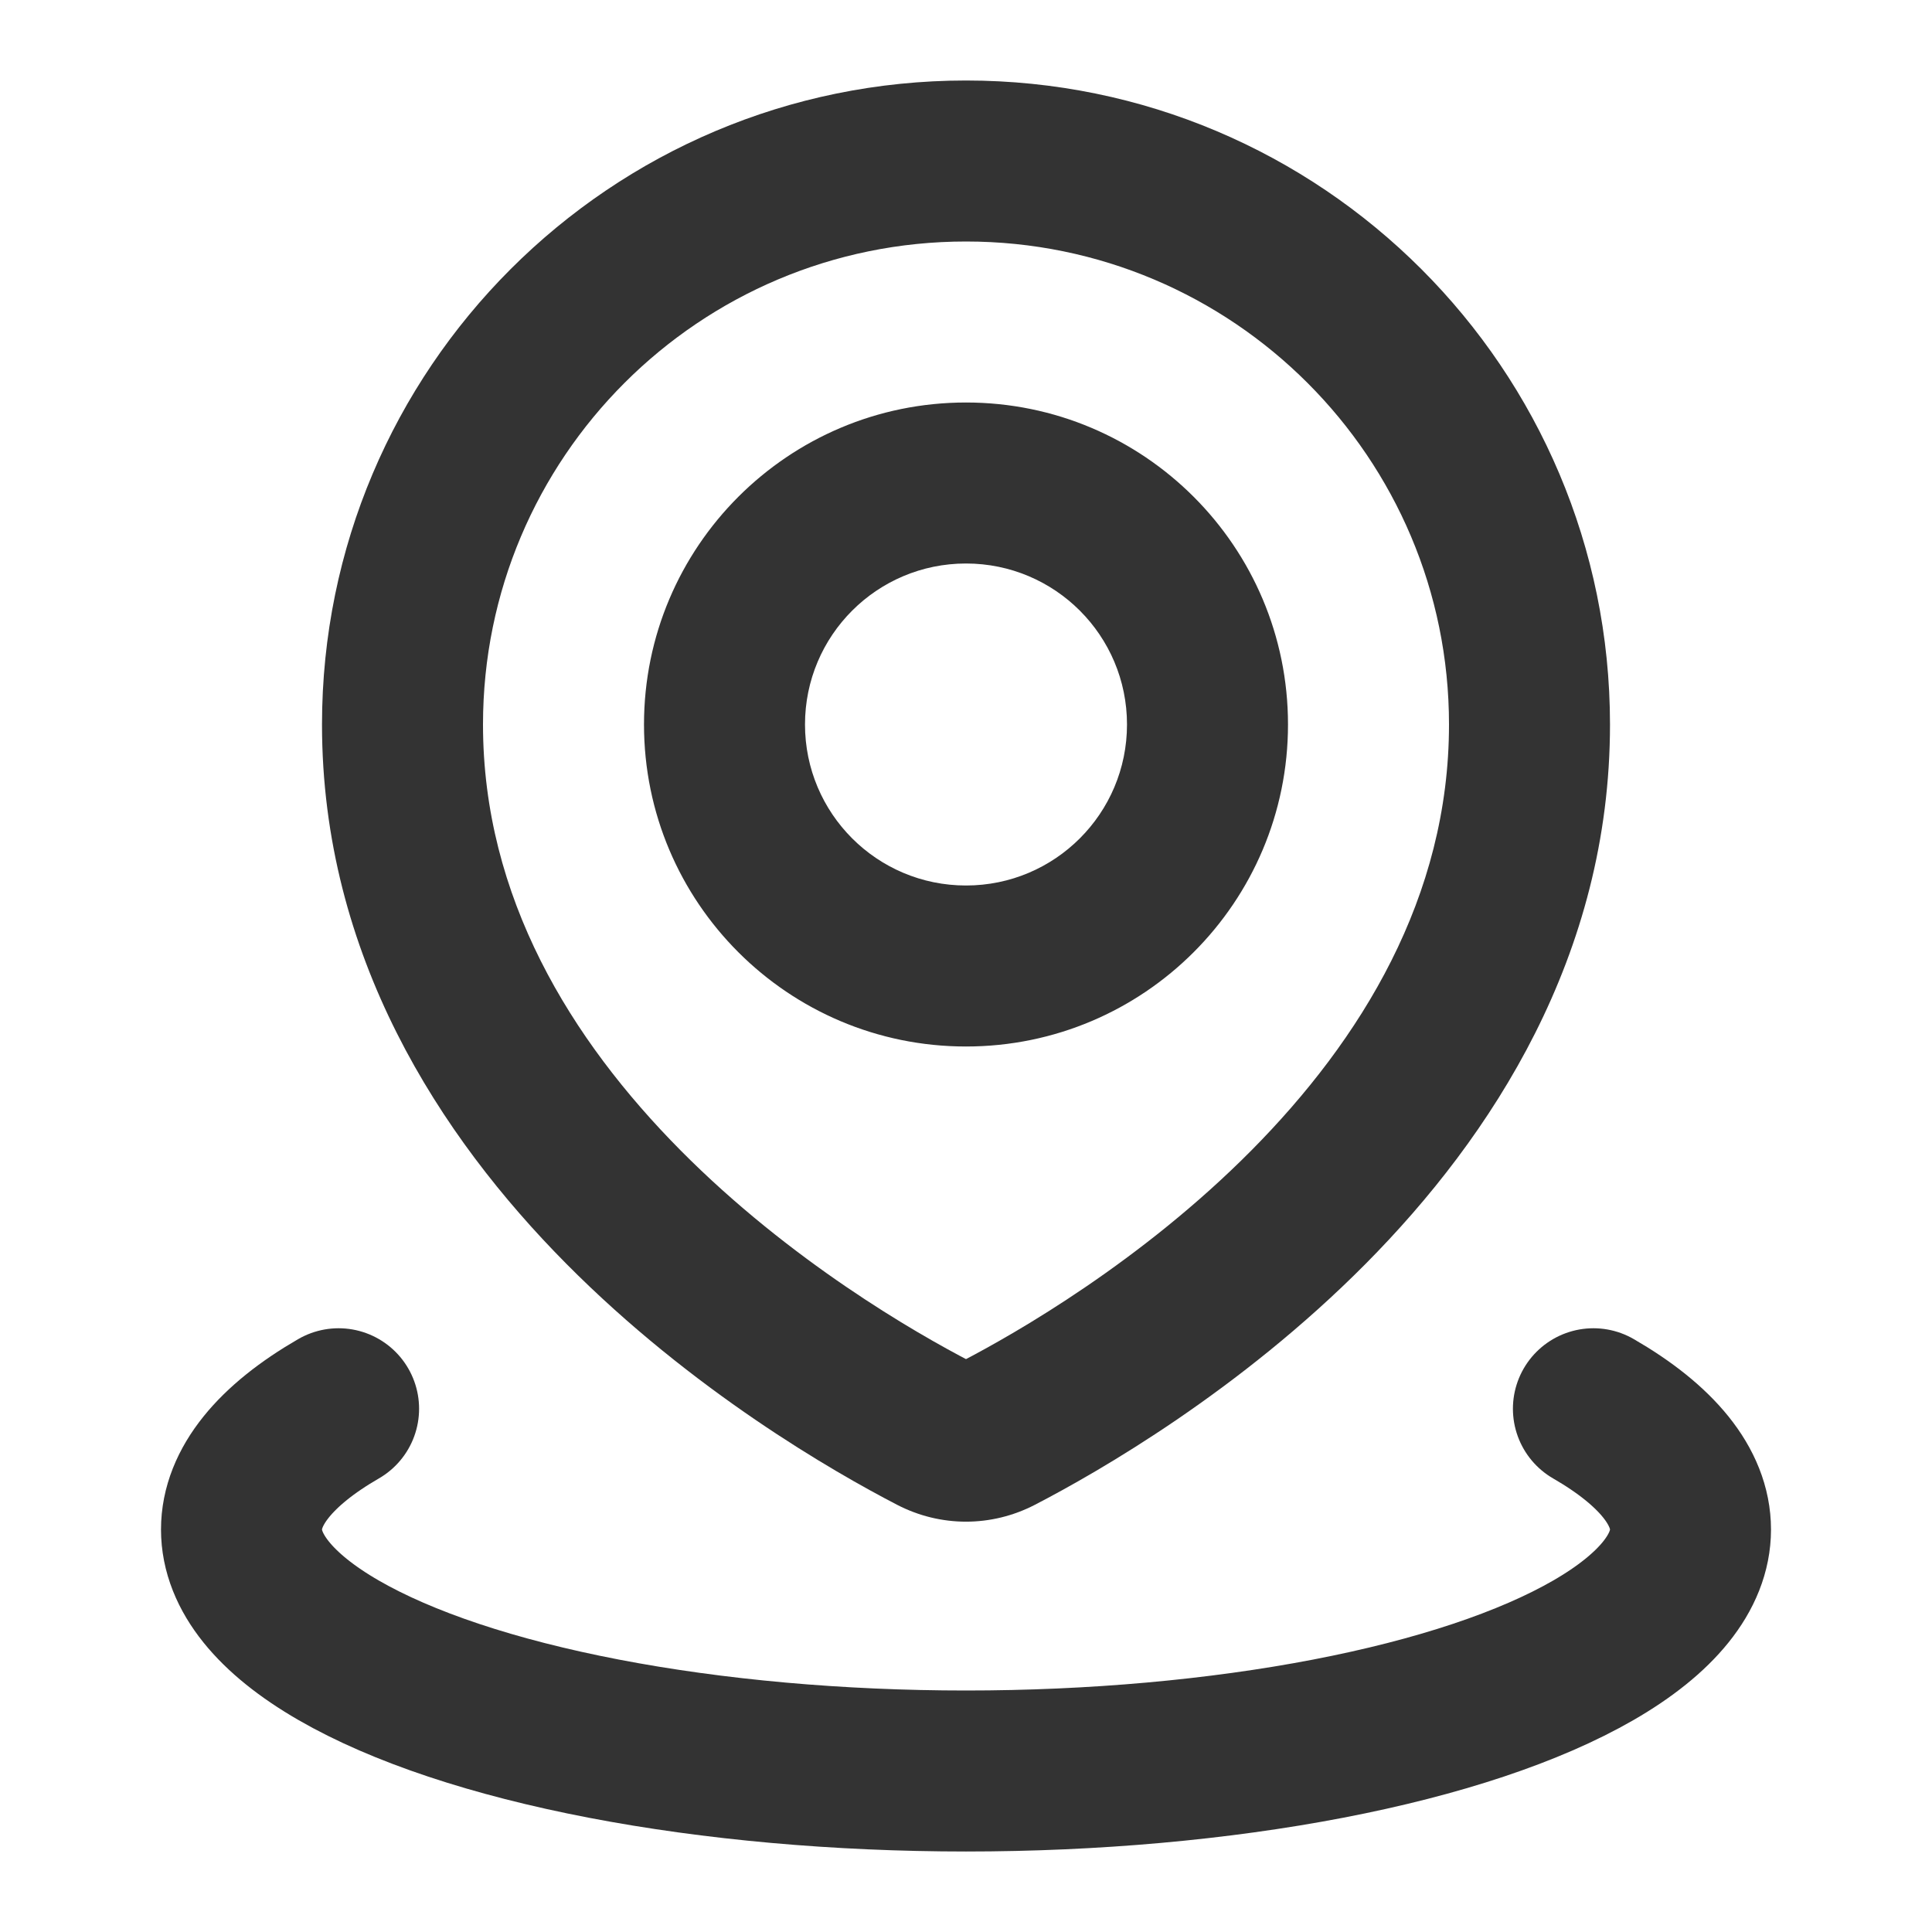
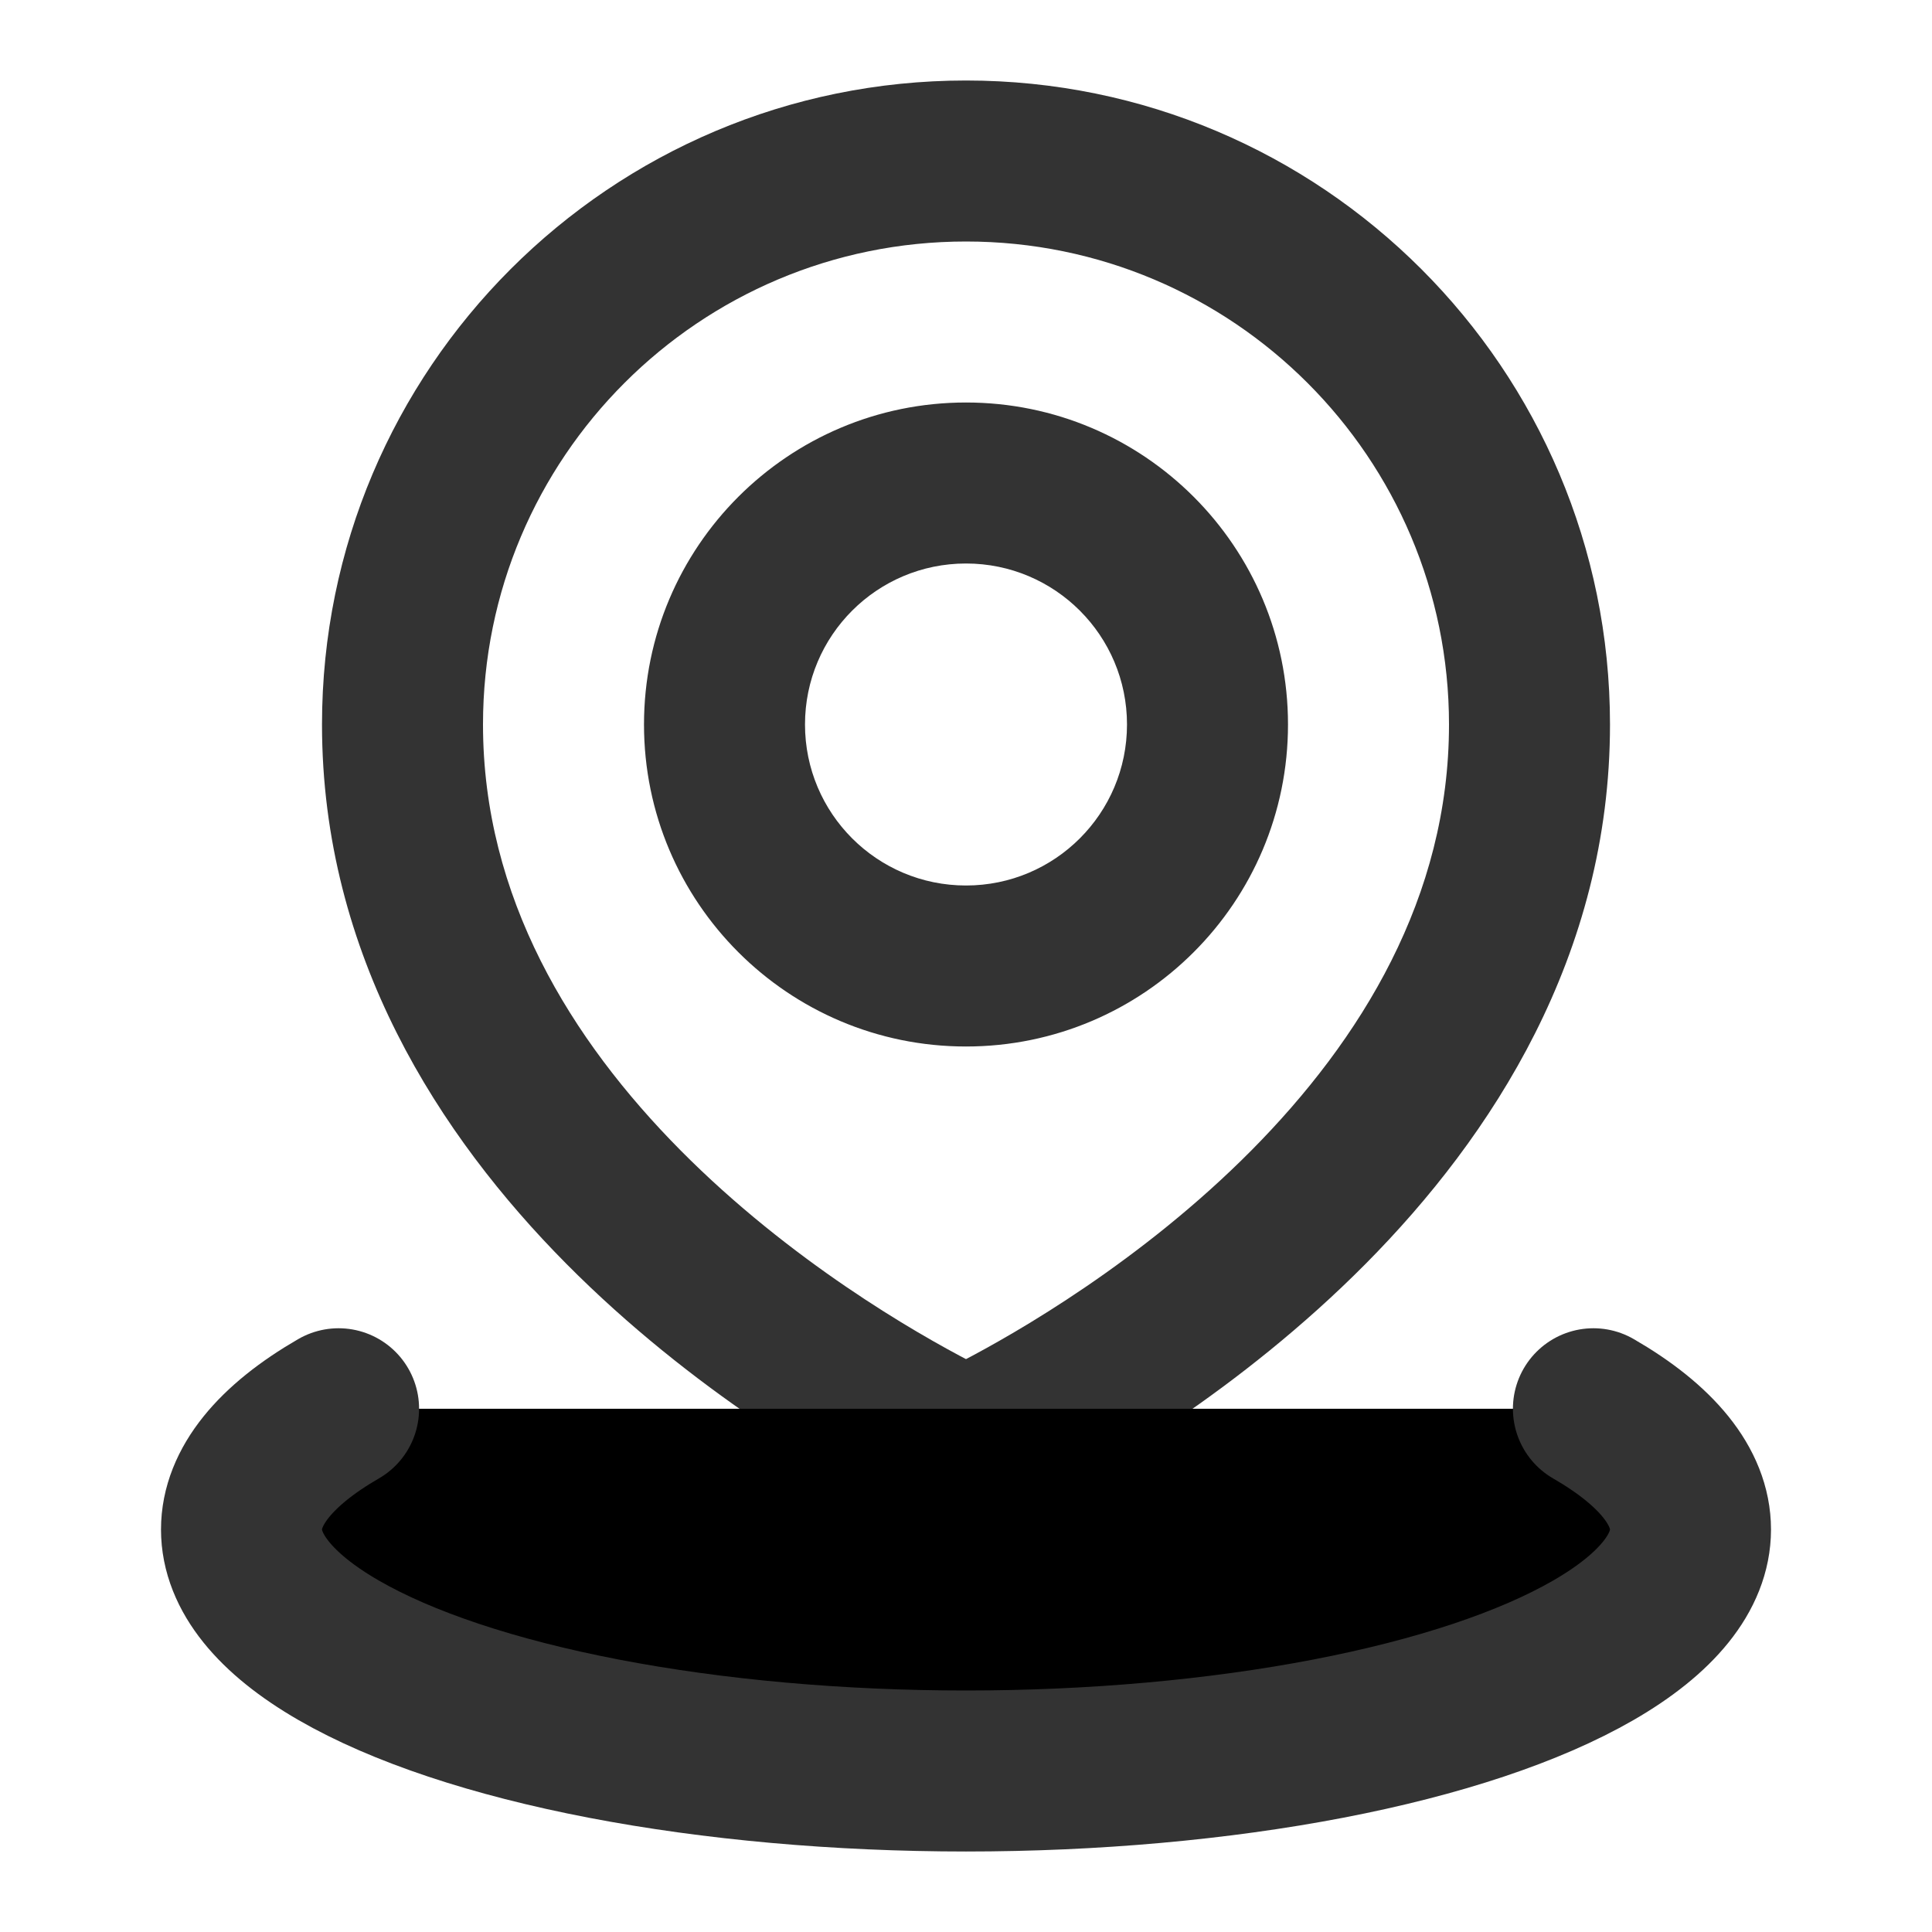
- <svg xmlns="http://www.w3.org/2000/svg" width="24" height="24" viewBox="0 0 24 24" fill="none">
+ <svg xmlns="http://www.w3.org/2000/svg" width="24" height="24" viewBox="0 0 24 24" fill="currentColor">
  <path d="M12.398 17.804L12.858 18.692L12.858 18.692L12.398 17.804ZM11.602 17.804L11.142 18.692L11.142 18.692L11.602 17.804ZM18 9C18 11.146 16.908 12.916 15.545 14.291C14.183 15.664 12.634 16.555 11.938 16.916L12.858 18.692C13.645 18.284 15.397 17.28 16.965 15.699C18.533 14.118 20 11.871 20 9H18ZM12 3C15.314 3 18 5.686 18 9H20C20 4.582 16.418 1 12 1V3ZM6 9C6 5.686 8.686 3 12 3V1C7.582 1 4 4.582 4 9H6ZM12.062 16.916C11.366 16.555 9.817 15.664 8.455 14.291C7.092 12.916 6 11.146 6 9H4C4 11.871 5.467 14.118 7.035 15.699C8.603 17.28 10.355 18.284 11.142 18.692L12.062 16.916ZM11.938 16.916C11.951 16.909 11.973 16.902 12 16.902C12.027 16.902 12.049 16.909 12.062 16.916L11.142 18.692C11.683 18.973 12.317 18.973 12.858 18.692L11.938 16.916ZM14 9C14 10.105 13.105 11 12 11V13C14.209 13 16 11.209 16 9H14ZM12 7C13.105 7 14 7.895 14 9H16C16 6.791 14.209 5 12 5V7ZM10 9C10 7.895 10.895 7 12 7V5C9.791 5 8 6.791 8 9H10ZM12 11C10.895 11 10 10.105 10 9H8C8 11.209 9.791 13 12 13V11Z" fill="#333333" />
  <path d="M19.794 17.5C20.584 17.956 21 18.473 21 19C21 19.527 20.584 20.044 19.794 20.5C19.004 20.956 17.868 21.335 16.5 21.598C15.132 21.861 13.58 22 12 22C10.42 22 8.868 21.861 7.5 21.598C6.132 21.335 4.996 20.956 4.206 20.5C3.416 20.044 3 19.527 3 19C3 18.473 3.416 17.956 4.206 17.5" stroke="#333333" stroke-width="2" stroke-linecap="round" />
</svg>
